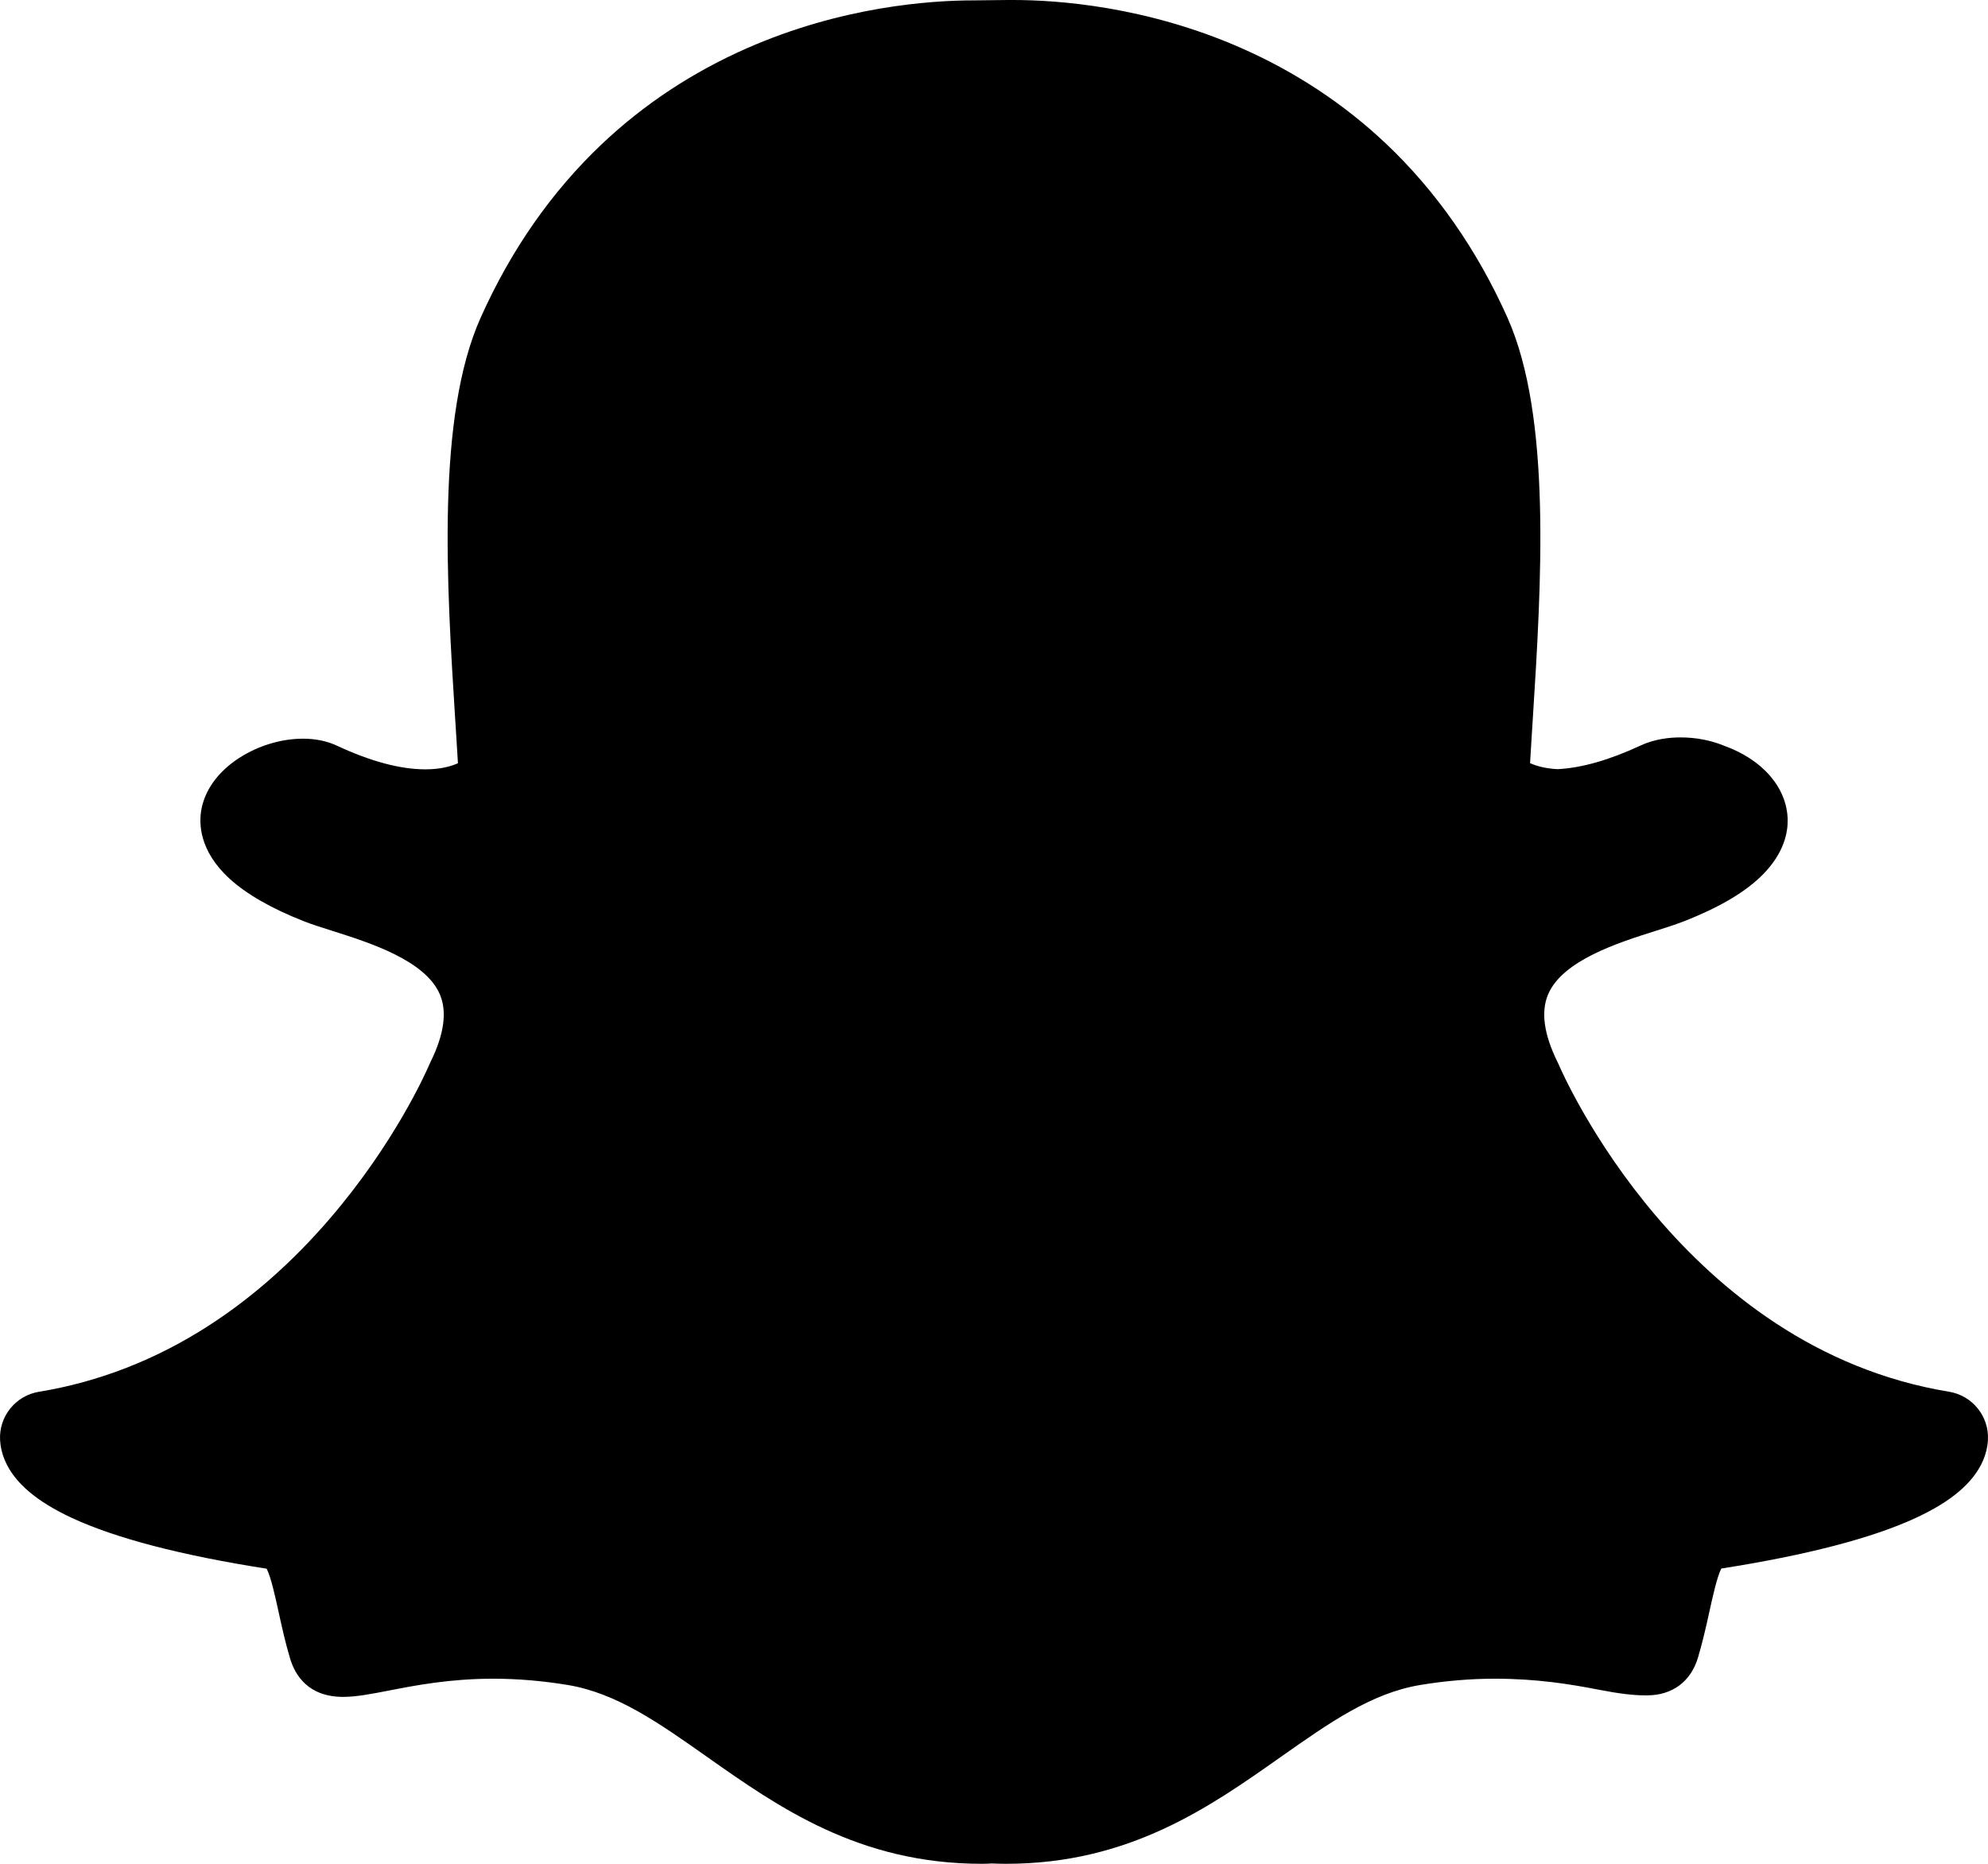
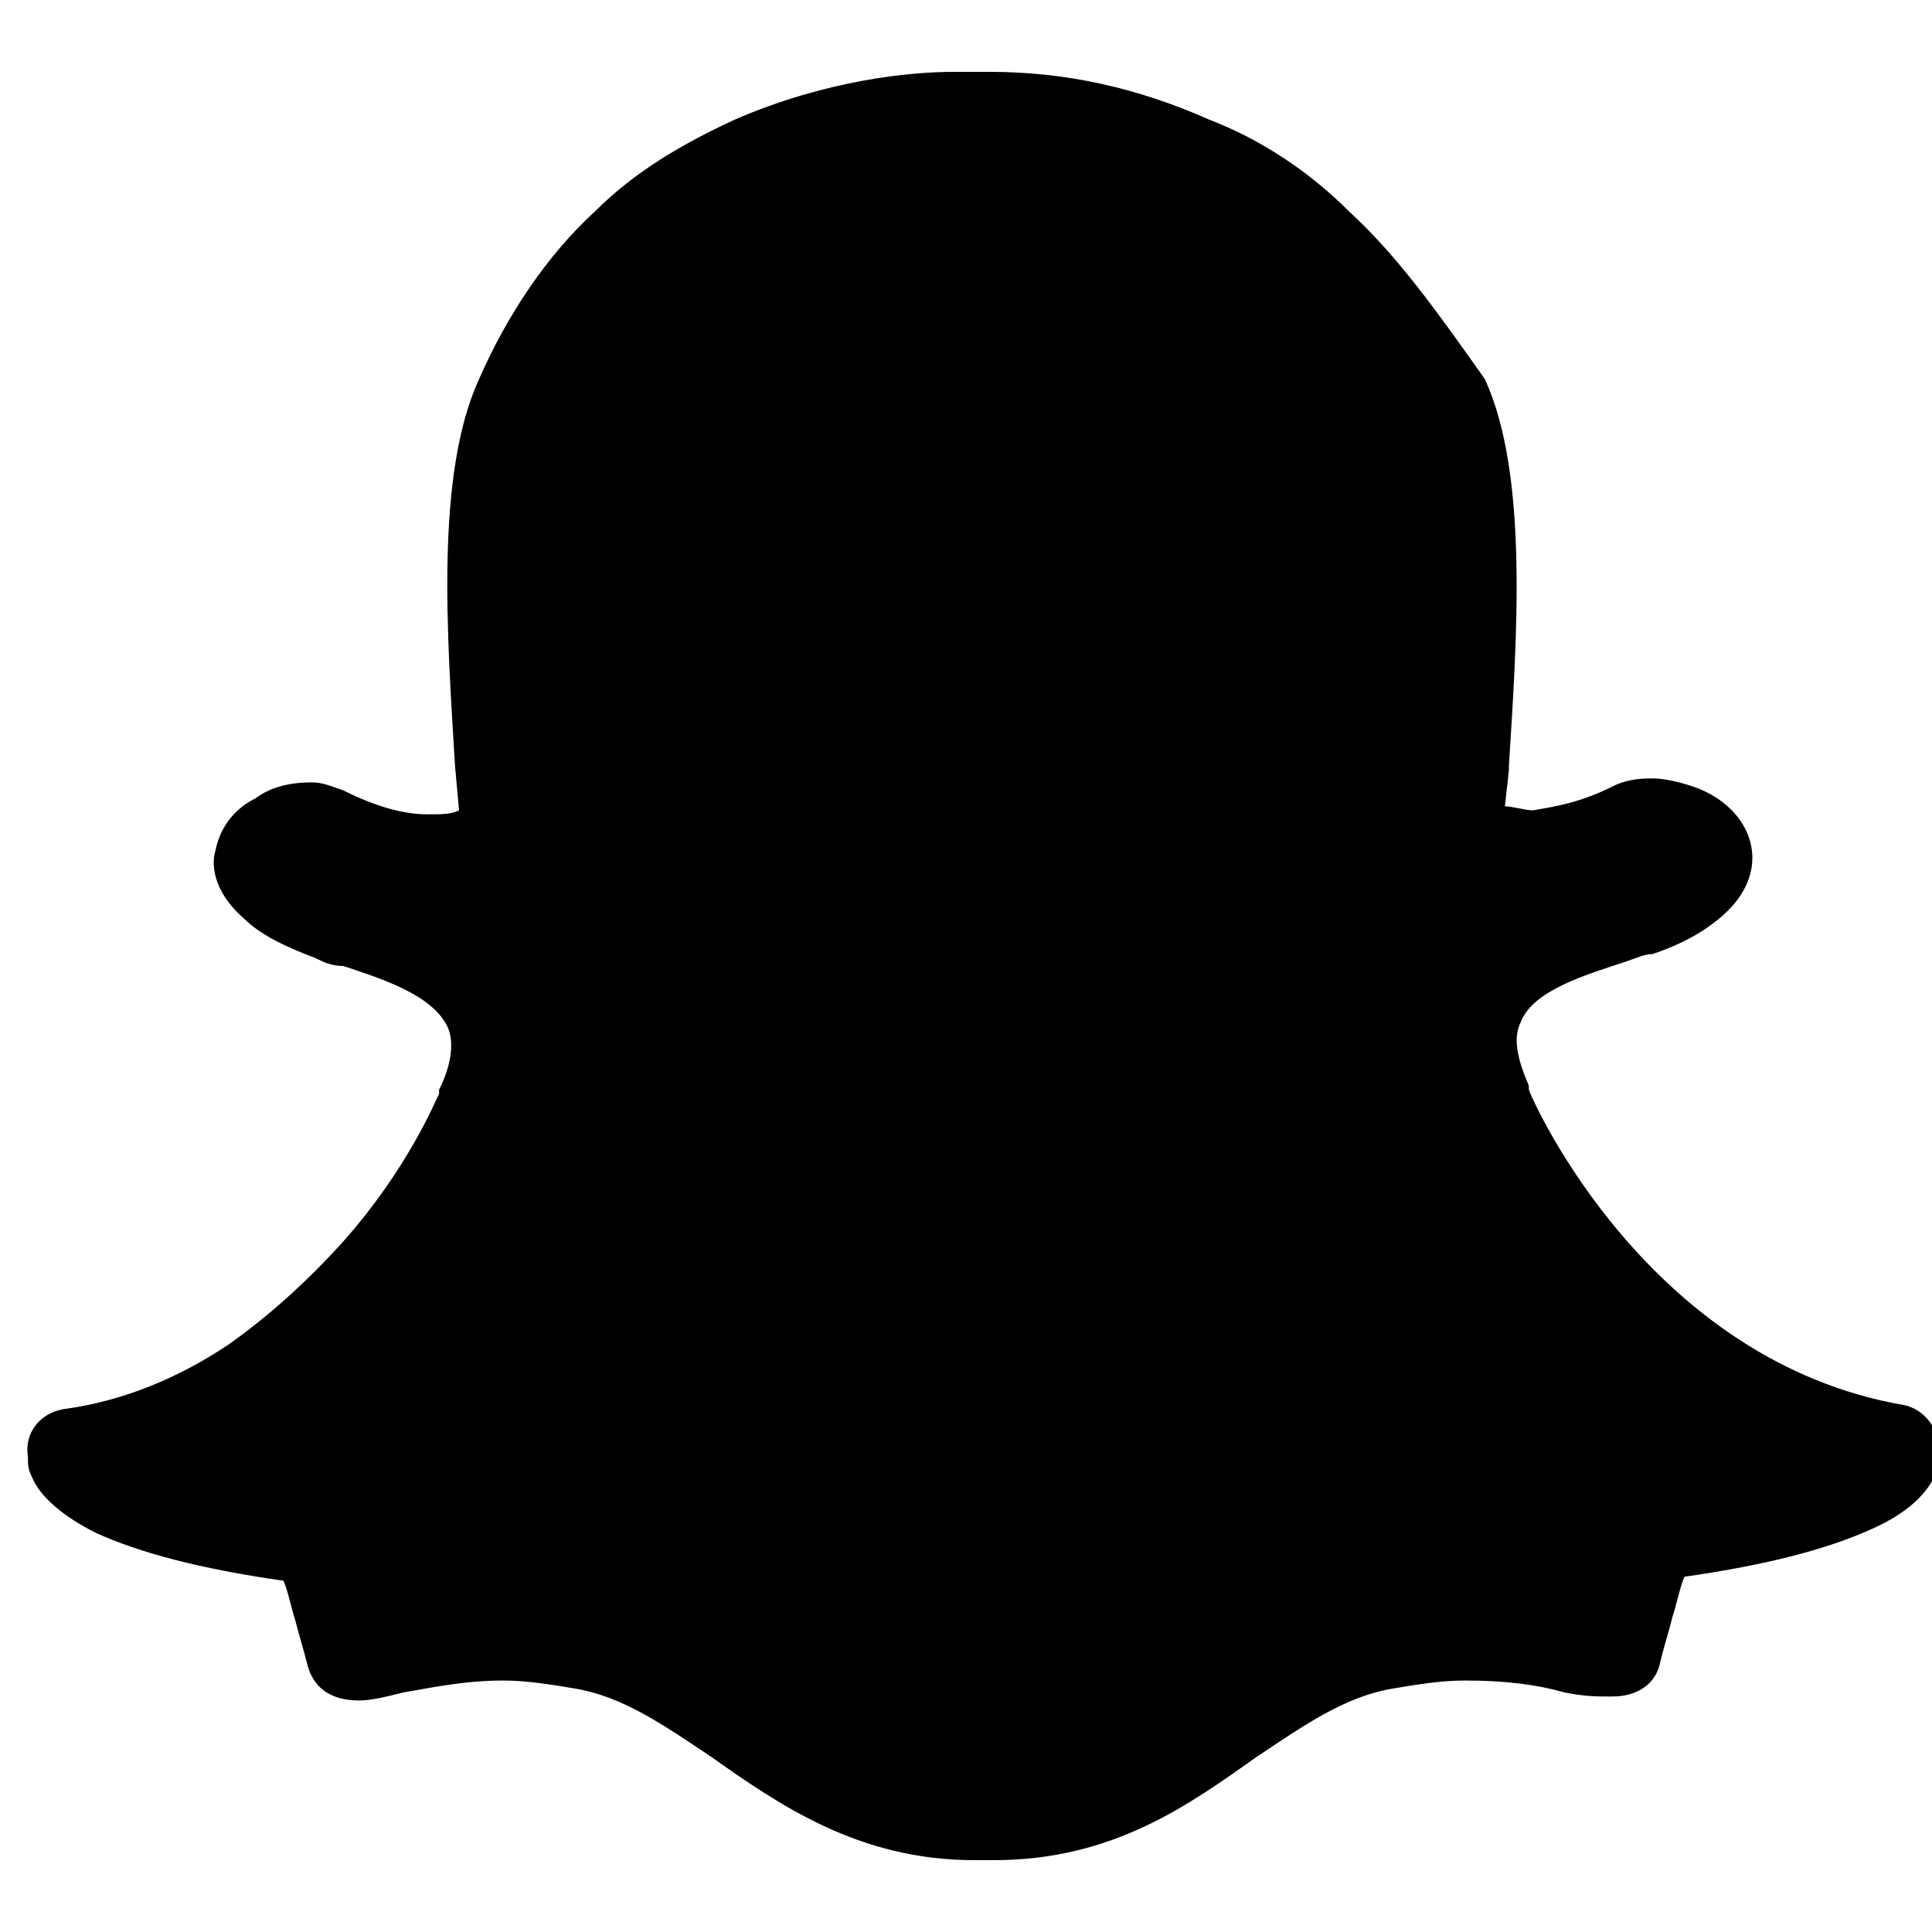
- <svg xmlns="http://www.w3.org/2000/svg" width="48px" height="45px" viewBox="0 0 48 45" version="1.1">
-   <defs />
-   <g id="Icons" stroke="none" stroke-width="1" fill="none" fill-rule="evenodd">
-     <g id="Black" transform="translate(-201, -262)" fill="#000000">
-       <path d="M225.462,262 L225.459,262 C225.418,262 225.379,262 225.342,262 C225.046,262.003 224.561,262.008 224.517,262.009 C223.451,262.009 221.319,262.159 219.029,263.167 C217.72,263.743 216.542,264.521 215.529,265.481 C214.321,266.625 213.336,268.035 212.604,269.673 C211.531,272.071 211.786,276.111 211.99,279.357 L211.991,279.362 C212.013,279.71 212.036,280.073 212.057,280.427 C211.9,280.499 211.645,280.575 211.269,280.575 C210.664,280.575 209.944,280.382 209.131,280.002 C208.891,279.891 208.618,279.835 208.317,279.835 C207.832,279.835 207.322,279.977 206.879,280.236 C206.322,280.563 205.962,281.024 205.864,281.535 C205.8,281.873 205.803,282.541 206.547,283.219 C206.957,283.592 207.558,283.936 208.335,284.242 C208.539,284.322 208.78,284.398 209.037,284.479 C209.925,284.761 211.271,285.187 211.621,286.01 C211.799,286.427 211.723,286.976 211.395,287.64 C211.386,287.658 211.377,287.676 211.37,287.695 C211.288,287.886 210.523,289.613 208.954,291.434 C208.063,292.47 207.081,293.336 206.037,294.008 C204.764,294.829 203.386,295.366 201.942,295.603 C201.375,295.696 200.97,296.199 201.002,296.772 C201.011,296.937 201.05,297.101 201.118,297.26 C201.118,297.261 201.119,297.262 201.119,297.263 C201.348,297.798 201.88,298.252 202.744,298.653 C203.8,299.142 205.379,299.553 207.438,299.875 C207.542,300.072 207.65,300.568 207.724,300.907 C207.803,301.268 207.884,301.639 208.001,302.033 C208.126,302.46 208.452,302.97 209.288,302.97 C209.605,302.97 209.969,302.898 210.392,302.817 C211.01,302.696 211.855,302.531 212.91,302.531 C213.495,302.531 214.101,302.582 214.711,302.683 C215.887,302.879 216.901,303.593 218.074,304.42 C219.792,305.63 221.735,307 224.705,307 C224.786,307 224.867,306.997 224.947,306.992 C225.045,306.996 225.167,307 225.295,307 C228.266,307 230.209,305.63 231.924,304.42 L231.927,304.418 C233.101,303.592 234.113,302.879 235.289,302.683 C235.899,302.582 236.505,302.531 237.09,302.531 C238.098,302.531 238.896,302.659 239.609,302.798 C240.074,302.889 240.435,302.933 240.712,302.933 L240.739,302.933 L240.768,302.933 C241.379,302.933 241.829,302.598 242,302.013 C242.114,301.627 242.195,301.265 242.276,300.898 C242.346,300.58 242.457,300.07 242.561,299.871 C244.621,299.548 246.2,299.138 247.256,298.649 C248.118,298.25 248.649,297.797 248.88,297.264 C248.949,297.104 248.989,296.939 248.998,296.771 C249.031,296.199 248.625,295.694 248.058,295.602 C241.641,294.547 238.75,287.973 238.631,287.694 C238.623,287.675 238.614,287.657 238.605,287.639 C238.277,286.975 238.201,286.427 238.379,286.008 C238.729,285.186 240.074,284.76 240.963,284.479 C241.22,284.398 241.463,284.321 241.665,284.241 C242.541,283.897 243.167,283.523 243.58,283.098 C244.073,282.591 244.169,282.106 244.163,281.789 C244.148,281.02 243.559,280.338 242.622,280.003 C242.305,279.873 241.944,279.804 241.577,279.804 C241.327,279.804 240.956,279.838 240.606,280.002 C239.855,280.352 239.182,280.543 238.605,280.571 C238.298,280.555 238.083,280.489 237.943,280.425 C237.961,280.126 237.98,279.818 238,279.497 L238.009,279.359 C238.214,276.111 238.47,272.068 237.397,269.668 C236.661,268.024 235.673,266.611 234.46,265.464 C233.443,264.504 232.261,263.725 230.947,263.15 C228.66,262.149 226.529,262 225.462,262" id="Snapchat" />
-     </g>
-   </g>
+ <svg xmlns="http://www.w3.org/2000/svg" version="1.1" id="Layer_1" x="0px" y="0px" viewBox="0 0 48.4 48.4" style="enable-background:new 0 0 48.4 48.4;" xml:space="preserve">
+   <path d="M24.8,1.8h-0.1l-0.8,0c-1.1,0-3.2,0.2-5.5,1.2c-1.3,0.6-2.5,1.3-3.5,2.3c-1.2,1.1-2.2,2.6-2.9,4.2c-1.1,2.4-0.8,6.4-0.6,9.7  l0,0l0.1,1.1c-0.2,0.1-0.4,0.1-0.8,0.1c-0.6,0-1.3-0.2-2.1-0.6c-0.3-0.1-0.5-0.2-0.8-0.2c-0.5,0-1,0.1-1.4,0.4  c-0.6,0.3-0.9,0.8-1,1.3c-0.1,0.3-0.1,1,0.7,1.7c0.4,0.4,1,0.7,1.8,1c0.2,0.1,0.4,0.2,0.7,0.2c0.9,0.3,2.2,0.7,2.6,1.5  c0.2,0.4,0.1,1-0.2,1.6c0,0,0,0,0,0.1c-0.1,0.2-0.8,1.9-2.4,3.7c-0.9,1-1.9,1.9-2.9,2.6c-1.2,0.8-2.6,1.4-4.1,1.6  c-0.6,0.1-1,0.6-0.9,1.2c0,0.2,0,0.3,0.1,0.5l0,0c0.2,0.5,0.8,1,1.6,1.4c1.1,0.5,2.6,0.9,4.7,1.2c0.1,0.2,0.2,0.7,0.3,1  c0.1,0.4,0.2,0.7,0.3,1.1c0.1,0.4,0.4,0.9,1.3,0.9c0.3,0,0.7-0.1,1.1-0.2c0.6-0.1,1.5-0.3,2.5-0.3c0.6,0,1.2,0.1,1.8,0.2  c1.2,0.2,2.2,0.9,3.4,1.7c1.7,1.2,3.7,2.6,6.6,2.6c0.1,0,0.2,0,0.2,0c0.1,0,0.2,0,0.3,0c3,0,4.9-1.4,6.6-2.6l0,0  c1.2-0.8,2.2-1.5,3.4-1.7c0.6-0.1,1.2-0.2,1.8-0.2c1,0,1.8,0.1,2.5,0.3c0.5,0.1,0.8,0.1,1.1,0.1h0.1c0.6,0,1.1-0.3,1.2-0.9  c0.1-0.4,0.2-0.7,0.3-1.1c0.1-0.3,0.2-0.8,0.3-1c2.1-0.3,3.6-0.7,4.7-1.2c0.9-0.4,1.4-0.9,1.6-1.4c0.1-0.2,0.1-0.3,0.1-0.5  c0-0.6-0.4-1.1-0.9-1.2c-6.4-1.1-9.3-7.6-9.4-7.9c0,0,0,0,0-0.1c-0.3-0.7-0.4-1.2-0.2-1.6c0.3-0.8,1.7-1.2,2.6-1.5  c0.3-0.1,0.5-0.2,0.7-0.2c0.9-0.3,1.5-0.7,1.9-1.1c0.5-0.5,0.6-1,0.6-1.3c0-0.8-0.6-1.5-1.5-1.8c-0.3-0.1-0.7-0.2-1-0.2  c-0.2,0-0.6,0-1,0.2c-0.8,0.4-1.4,0.5-2,0.6c-0.2,0-0.5-0.1-0.7-0.1l0.1-0.9l0-0.1c0.2-3.2,0.5-7.3-0.6-9.7C36,7.8,35,6.4,33.8,5.3  c-1-1-2.2-1.8-3.5-2.3C28.5,2.2,26.7,1.8,24.8,1.8" />
</svg>
